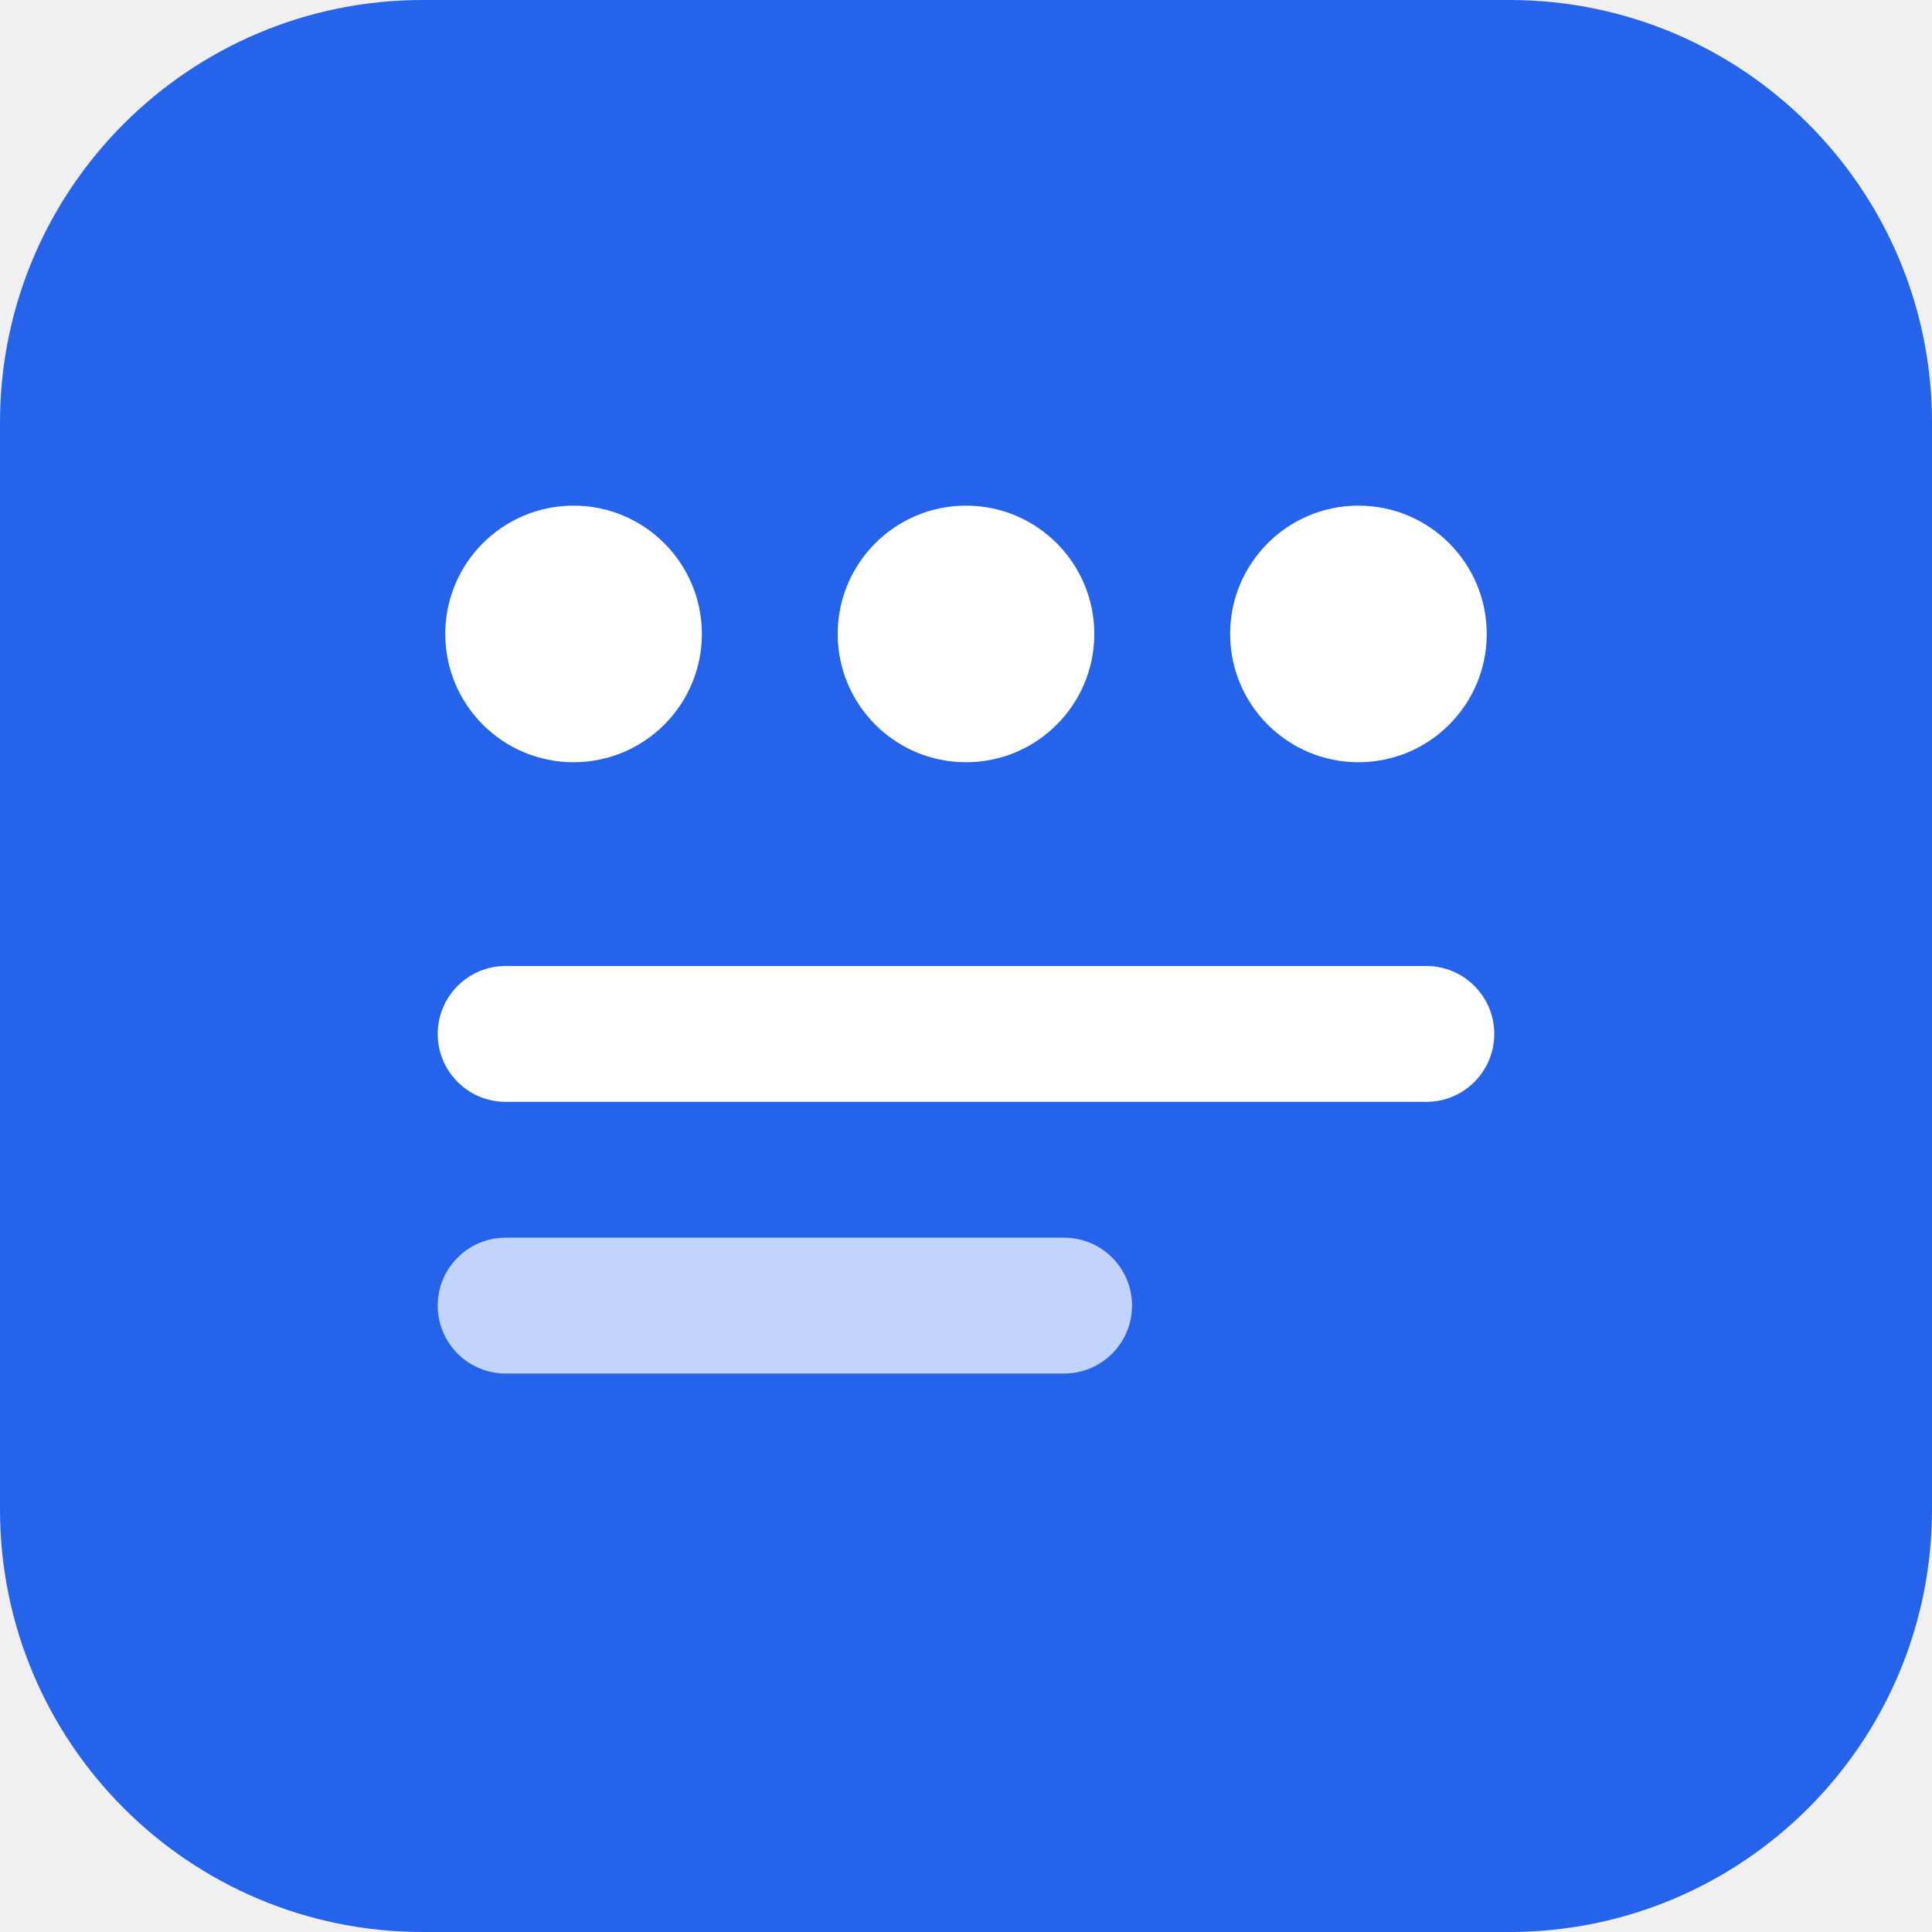
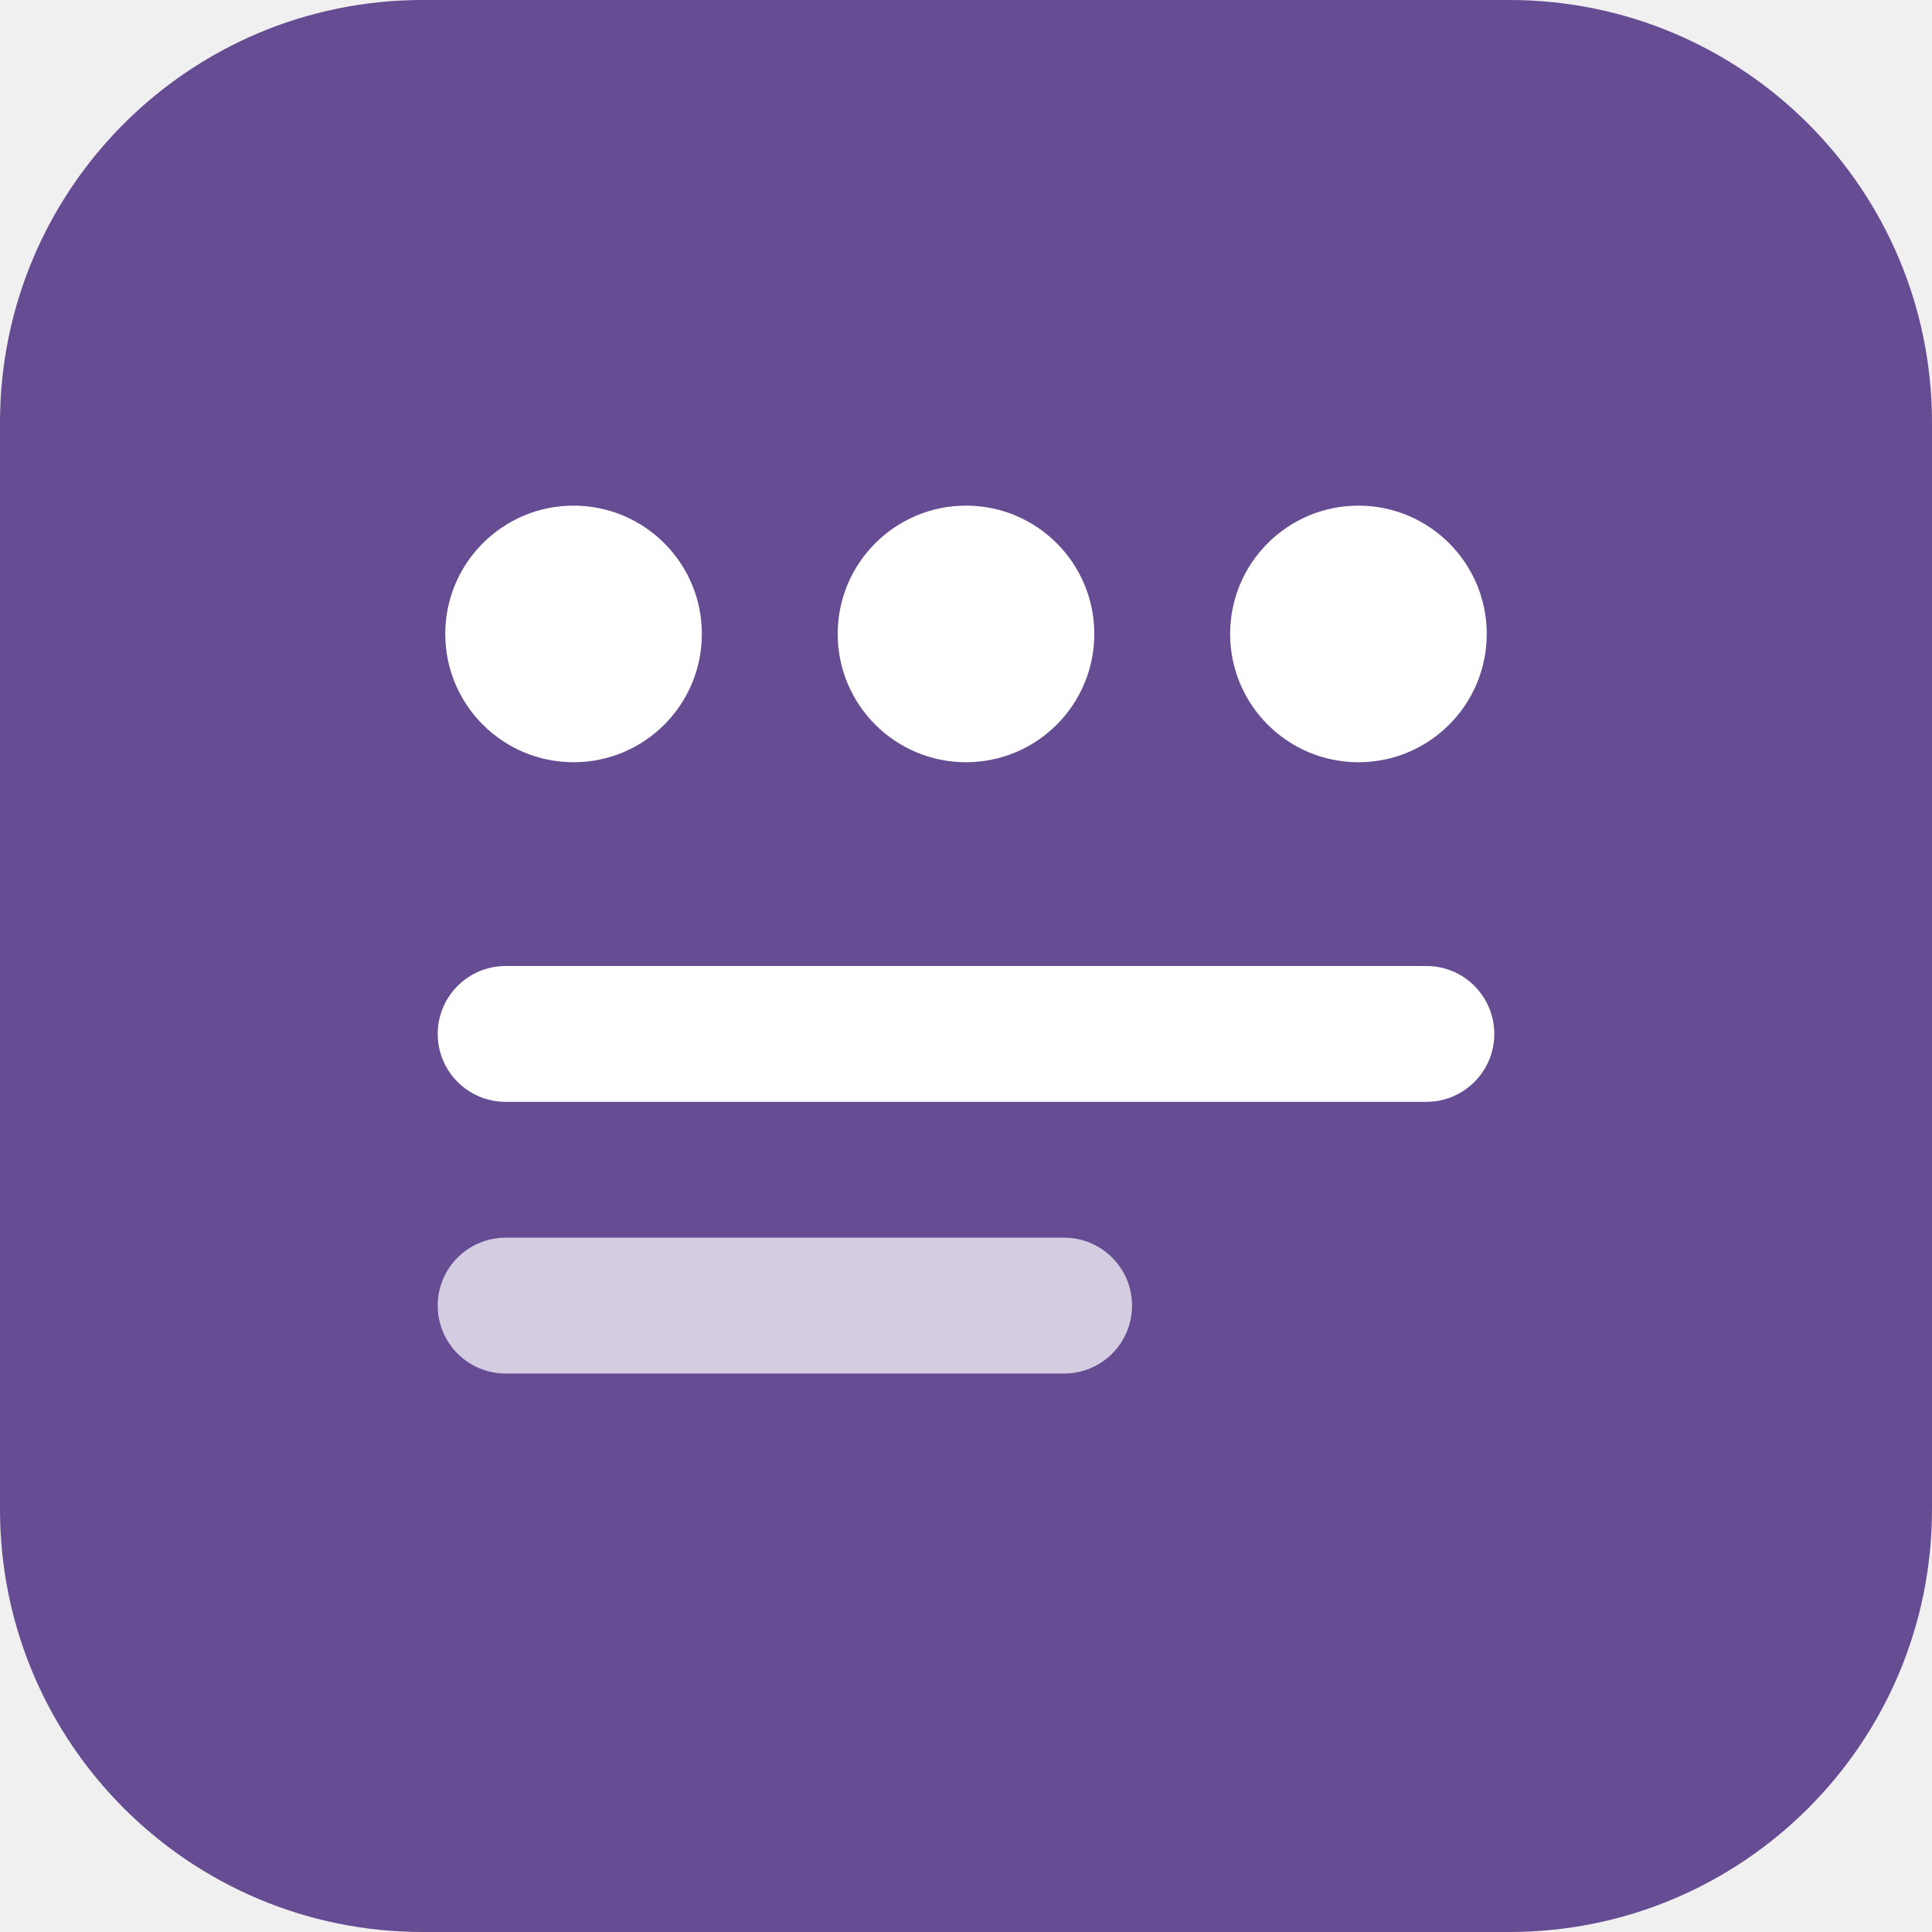
<svg xmlns="http://www.w3.org/2000/svg" viewBox="0 0 128 128" width="128" height="128" role="img">
-   <rect width="128" height="128" rx="28" fill="#2563eb" />
+   <rect width="128" height="128" rx="28" fill="#664d93" />
  <g fill="#ffffff">
    <circle cx="38" cy="42" r="8.5" />
    <circle cx="64" cy="42" r="8.5" />
    <circle cx="90" cy="42" r="8.5" />
    <rect x="29" y="64" width="70" height="9" rx="4.5" />
    <rect x="29" y="82" width="46" height="9" rx="4.5" opacity="0.72" />
  </g>
</svg>
